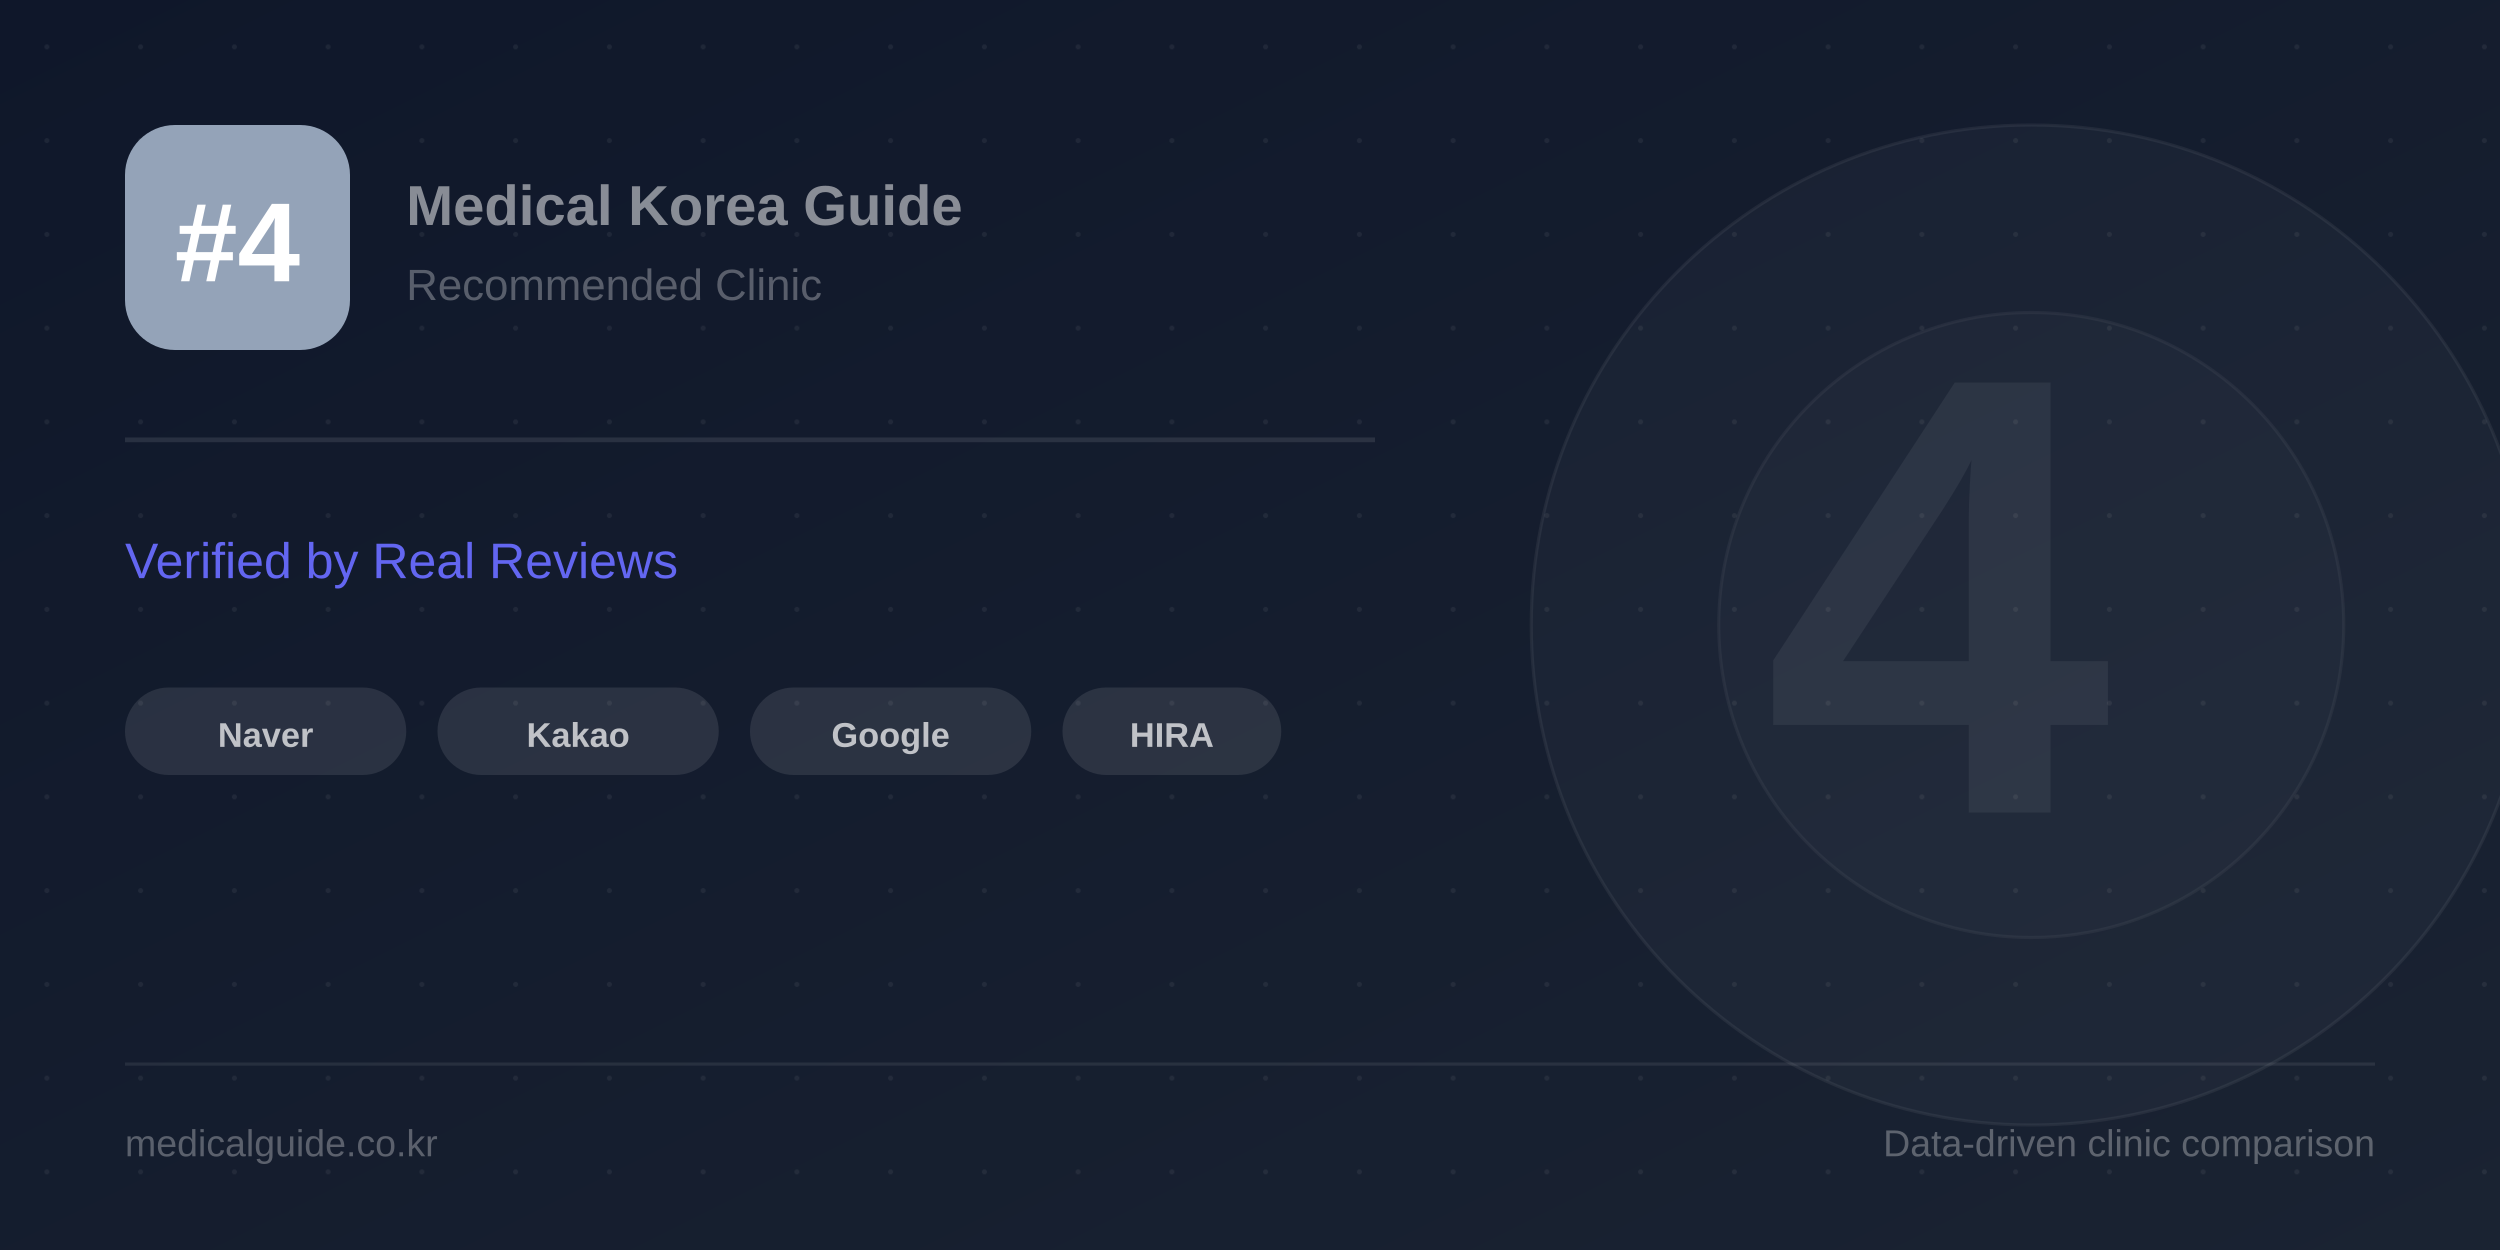
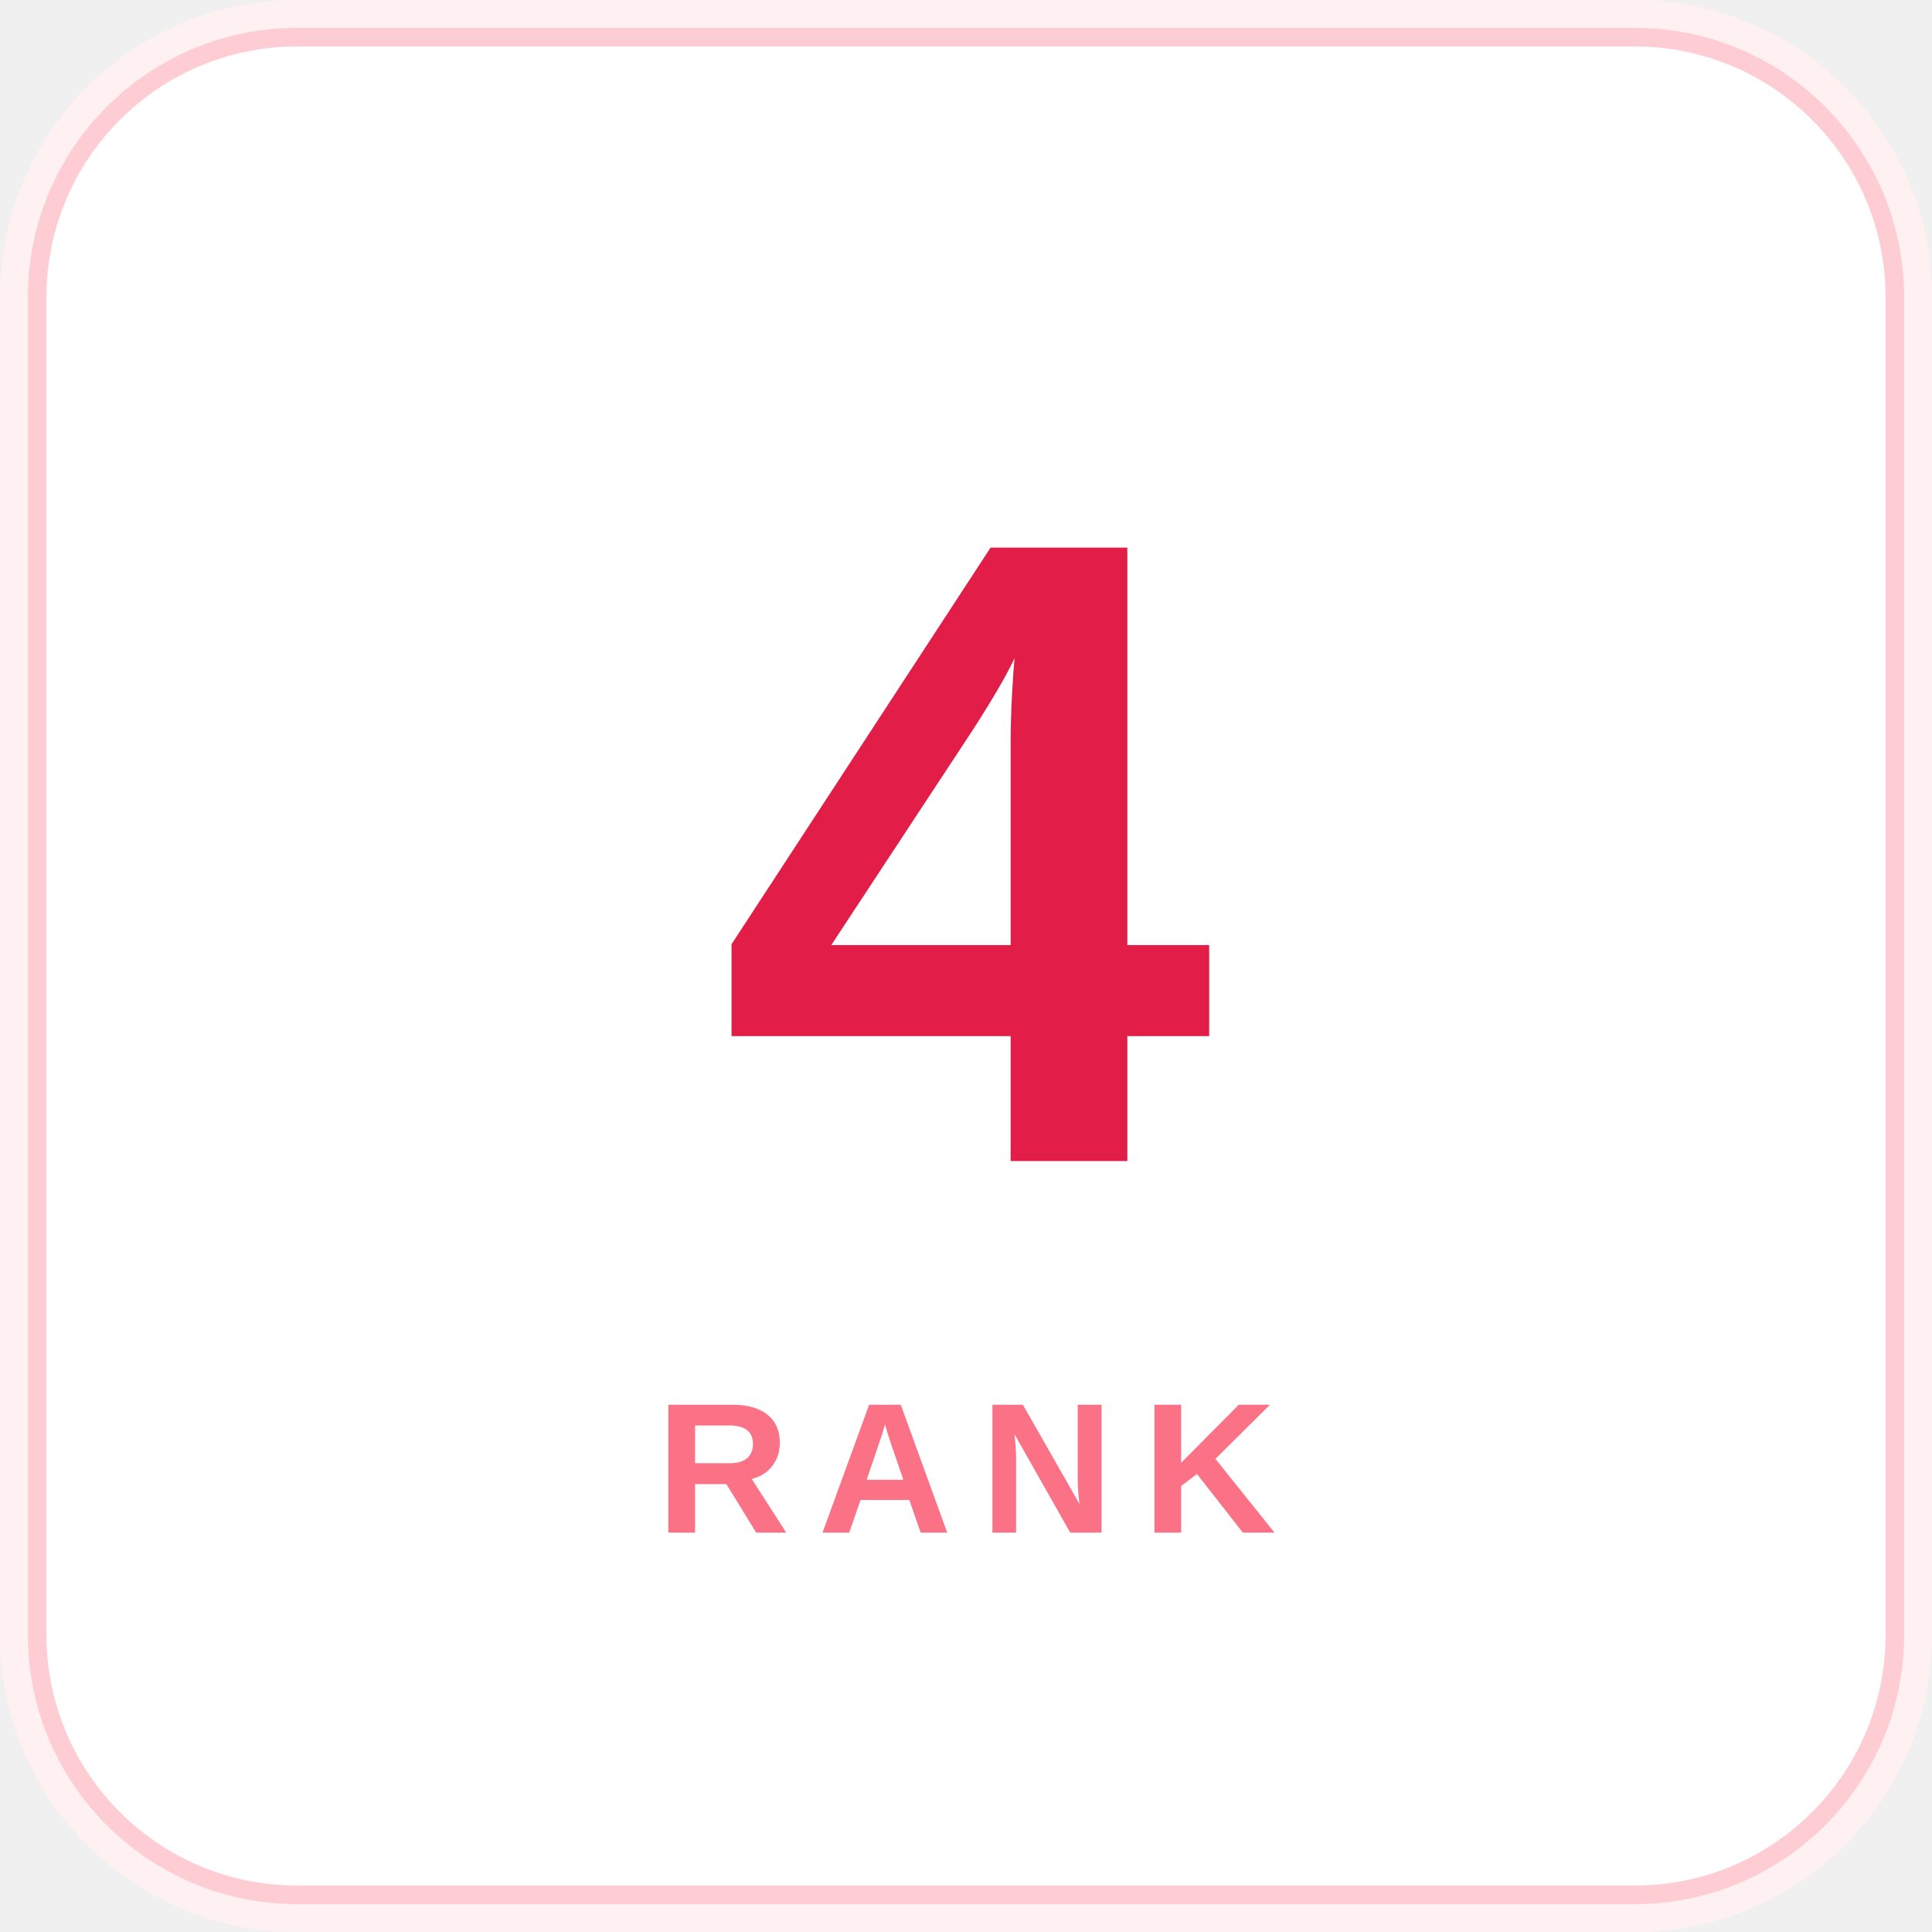
- <svg xmlns="http://www.w3.org/2000/svg" width="800" height="400">
-   <defs>
-     <linearGradient id="bg" x1="0%" y1="0%" x2="100%" y2="100%">
-       <stop offset="0%" style="stop-color:#0f172a" />
-       <stop offset="100%" style="stop-color:#1a2332" />
-     </linearGradient>
-   </defs>
-   <rect width="800" height="400" fill="url(#bg)" />
-   <pattern id="dots" width="30" height="30" patternUnits="userSpaceOnUse">
-     <circle cx="15" cy="15" r="0.8" fill="rgba(255,255,255,0.06)" />
-   </pattern>
-   <rect width="800" height="400" fill="url(#dots)" />
-   <circle cx="650" cy="200" r="160" fill="rgba(255,255,255,0.03)" stroke="rgba(255,255,255,0.06)" stroke-width="1" />
-   <circle cx="650" cy="200" r="100" fill="rgba(255,255,255,0.02)" stroke="rgba(255,255,255,0.05)" stroke-width="1" />
-   <text x="620" y="260" font-family="Arial,Helvetica,sans-serif" font-size="200" font-weight="900" fill="rgba(255,255,255,0.06)" text-anchor="middle">4</text>
-   <rect x="40" y="40" width="72" height="72" rx="16" fill="#94a3b8" />
-   <text x="76" y="90" font-family="Arial,Helvetica,sans-serif" font-size="36" font-weight="900" fill="#ffffff" text-anchor="middle">#4</text>
-   <text x="130" y="72" font-family="Arial,Helvetica,sans-serif" font-size="18" font-weight="600" fill="rgba(255,255,255,0.5)">Medical Korea Guide</text>
-   <text x="130" y="96" font-family="Arial,Helvetica,sans-serif" font-size="14" fill="rgba(255,255,255,0.3)">Recommended Clinic</text>
-   <rect x="40" y="140" width="400" height="1.5" fill="rgba(255,255,255,0.1)" />
-   <text x="40" y="185" font-family="Arial,Helvetica,sans-serif" font-size="16" fill="#6366f1">Verified by Real Reviews</text>
-   <rect x="40" y="220" width="90" height="28" rx="14" fill="rgba(255,255,255,0.1)" />
-   <text x="85" y="239" font-family="Arial,Helvetica,sans-serif" font-size="11" font-weight="600" fill="rgba(255,255,255,0.7)" text-anchor="middle">Naver</text>
-   <rect x="140" y="220" width="90" height="28" rx="14" fill="rgba(255,255,255,0.1)" />
-   <text x="185" y="239" font-family="Arial,Helvetica,sans-serif" font-size="11" font-weight="600" fill="rgba(255,255,255,0.7)" text-anchor="middle">Kakao</text>
-   <rect x="240" y="220" width="90" height="28" rx="14" fill="rgba(255,255,255,0.1)" />
-   <text x="285" y="239" font-family="Arial,Helvetica,sans-serif" font-size="11" font-weight="600" fill="rgba(255,255,255,0.7)" text-anchor="middle">Google</text>
-   <rect x="340" y="220" width="70" height="28" rx="14" fill="rgba(255,255,255,0.1)" />
-   <text x="375" y="239" font-family="Arial,Helvetica,sans-serif" font-size="11" font-weight="600" fill="rgba(255,255,255,0.7)" text-anchor="middle">HIRA</text>
-   <rect x="40" y="340" width="720" height="1" fill="rgba(255,255,255,0.08)" />
-   <text x="40" y="370" font-family="Arial,Helvetica,sans-serif" font-size="12" fill="rgba(255,255,255,0.3)">medicalguide.co.kr</text>
-   <text x="760" y="370" font-family="Arial,Helvetica,sans-serif" font-size="12" fill="rgba(255,255,255,0.3)" text-anchor="end">Data-driven clinic comparison</text>
+ <svg xmlns="http://www.w3.org/2000/svg" width="208" height="208" viewBox="0 0 208 208" fill="none">
+   <rect width="208" height="208" rx="32" fill="#FFF1F2" />
+   <rect x="4" y="4" width="200" height="200" rx="28" fill="white" stroke="#FECDD3" stroke-width="2" />
+   <text x="104" y="125" text-anchor="middle" font-family="Arial, Helvetica, sans-serif" font-size="96" font-weight="700" fill="#E11D48">4</text>
+   <text x="104" y="165" text-anchor="middle" font-family="Arial, Helvetica, sans-serif" font-size="20" font-weight="600" fill="#FB7185" letter-spacing="3">RANK</text>
</svg>
